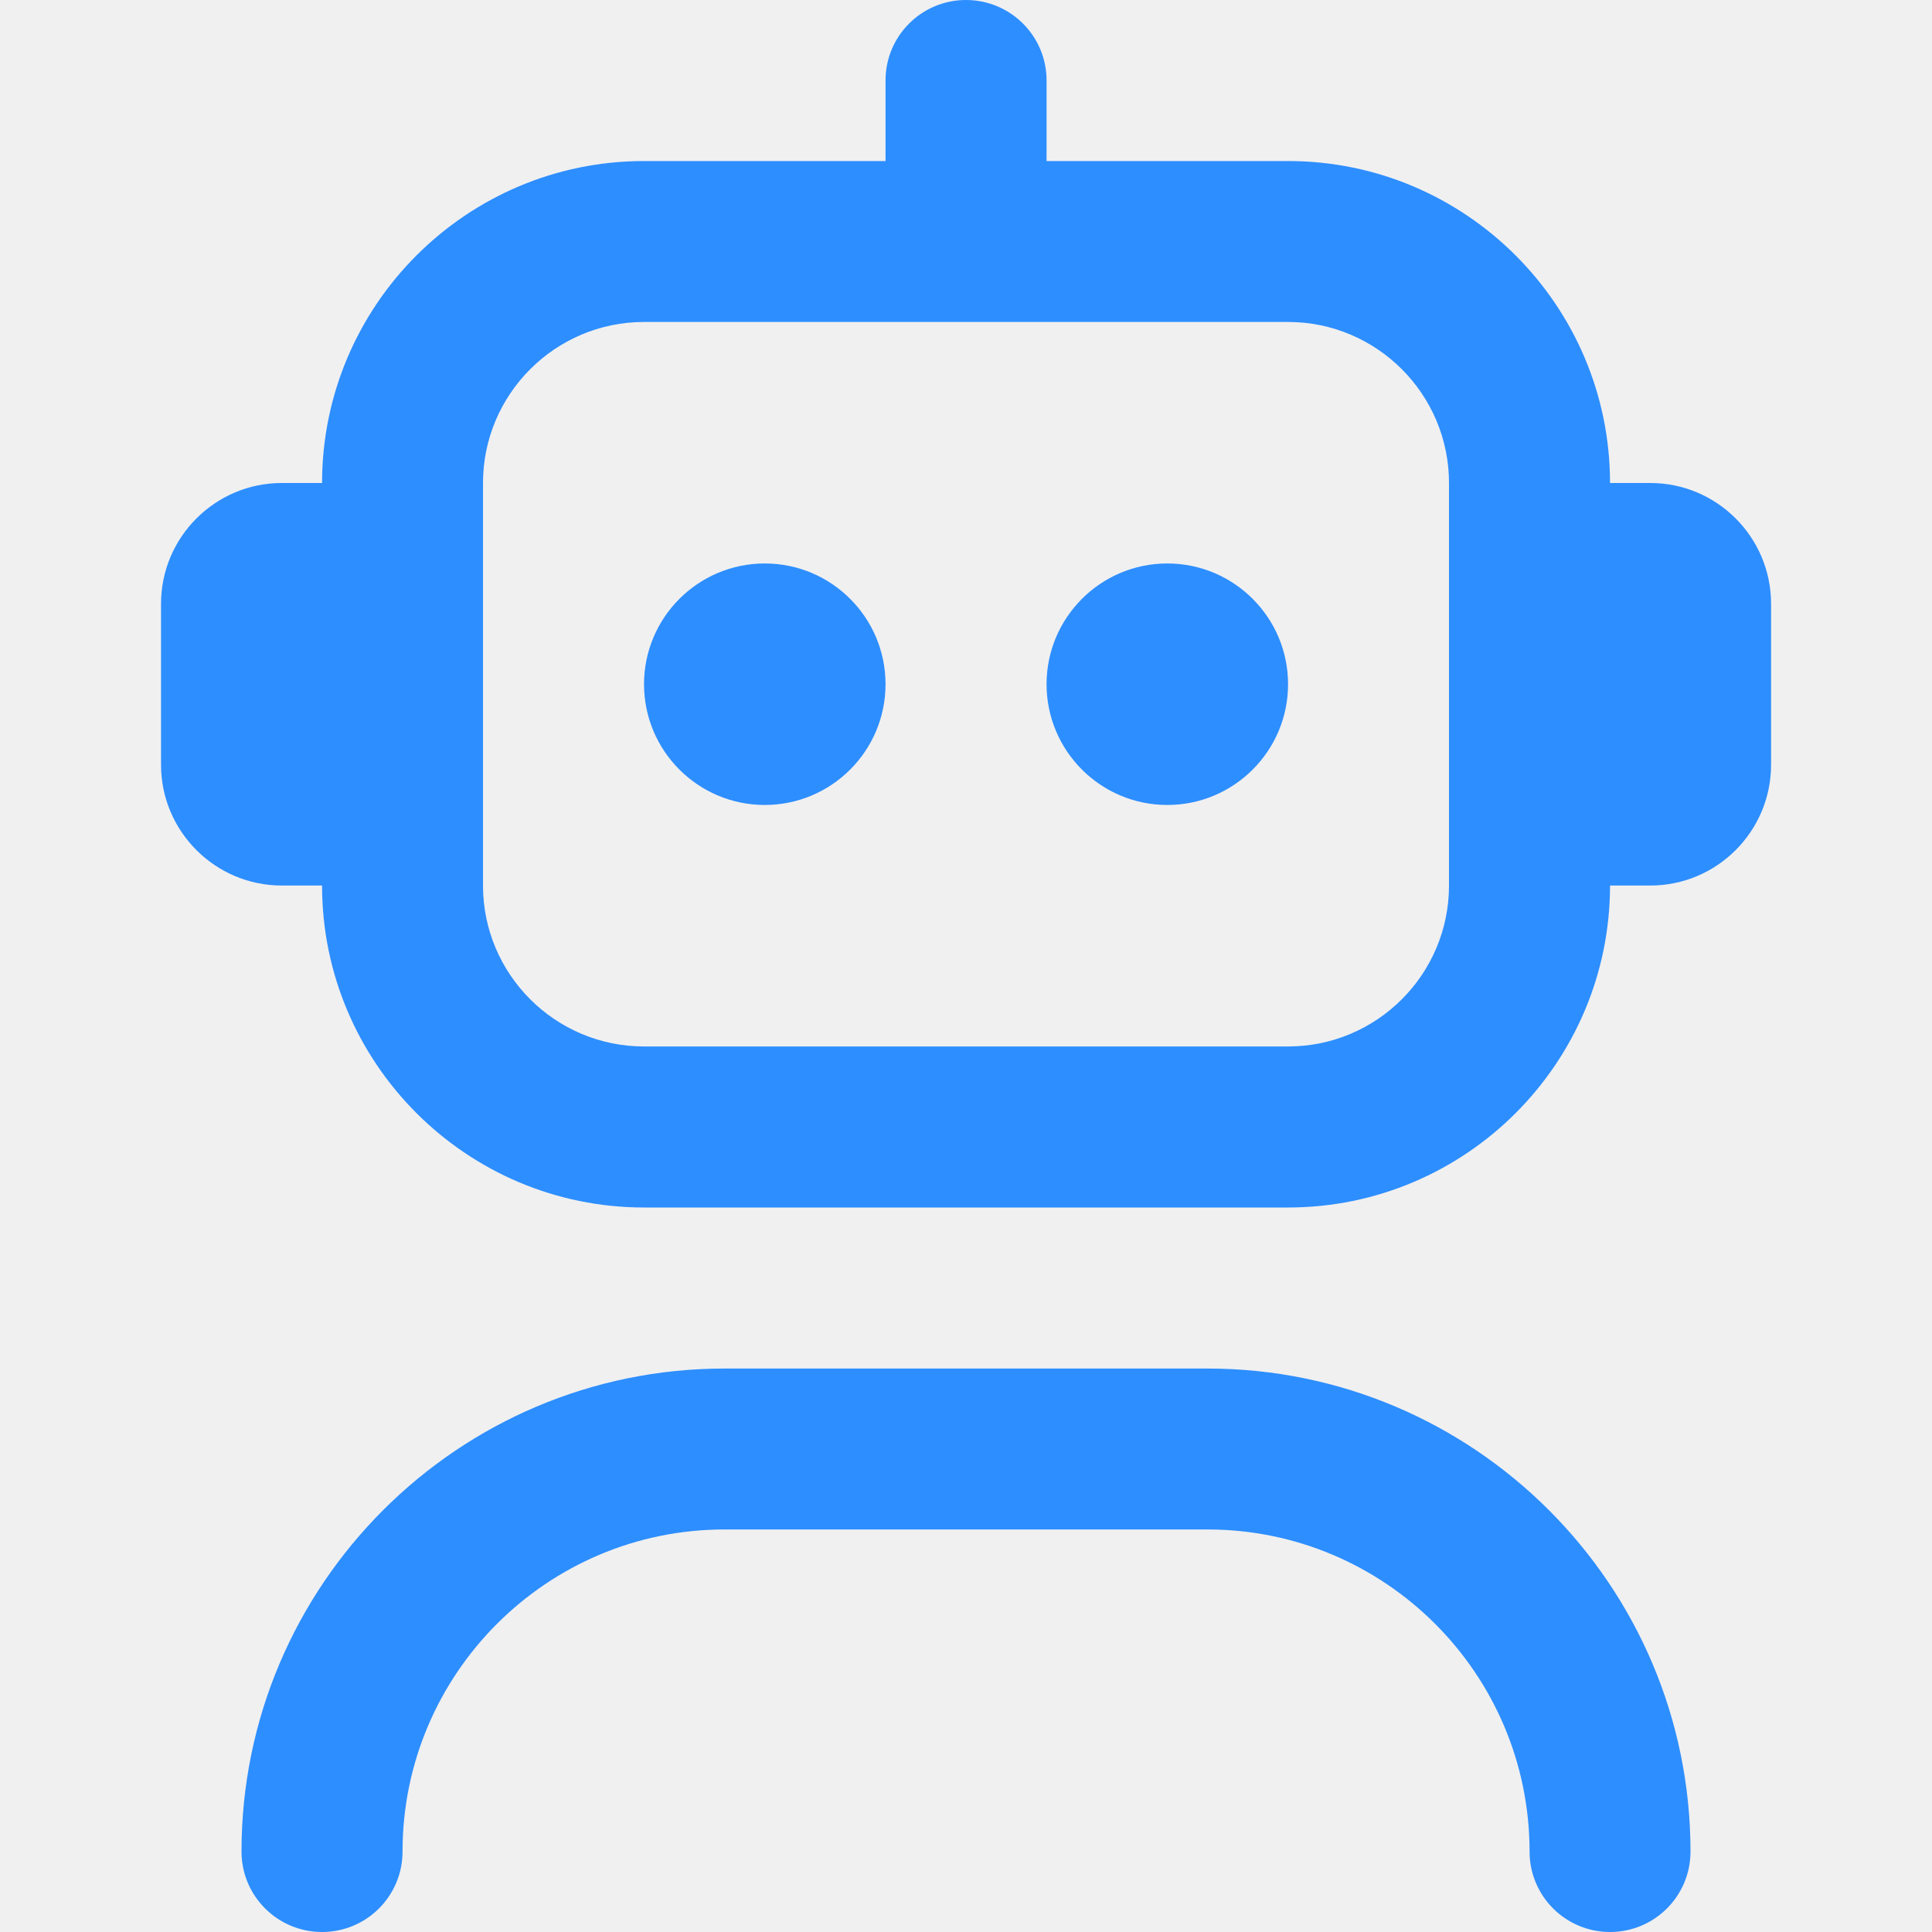
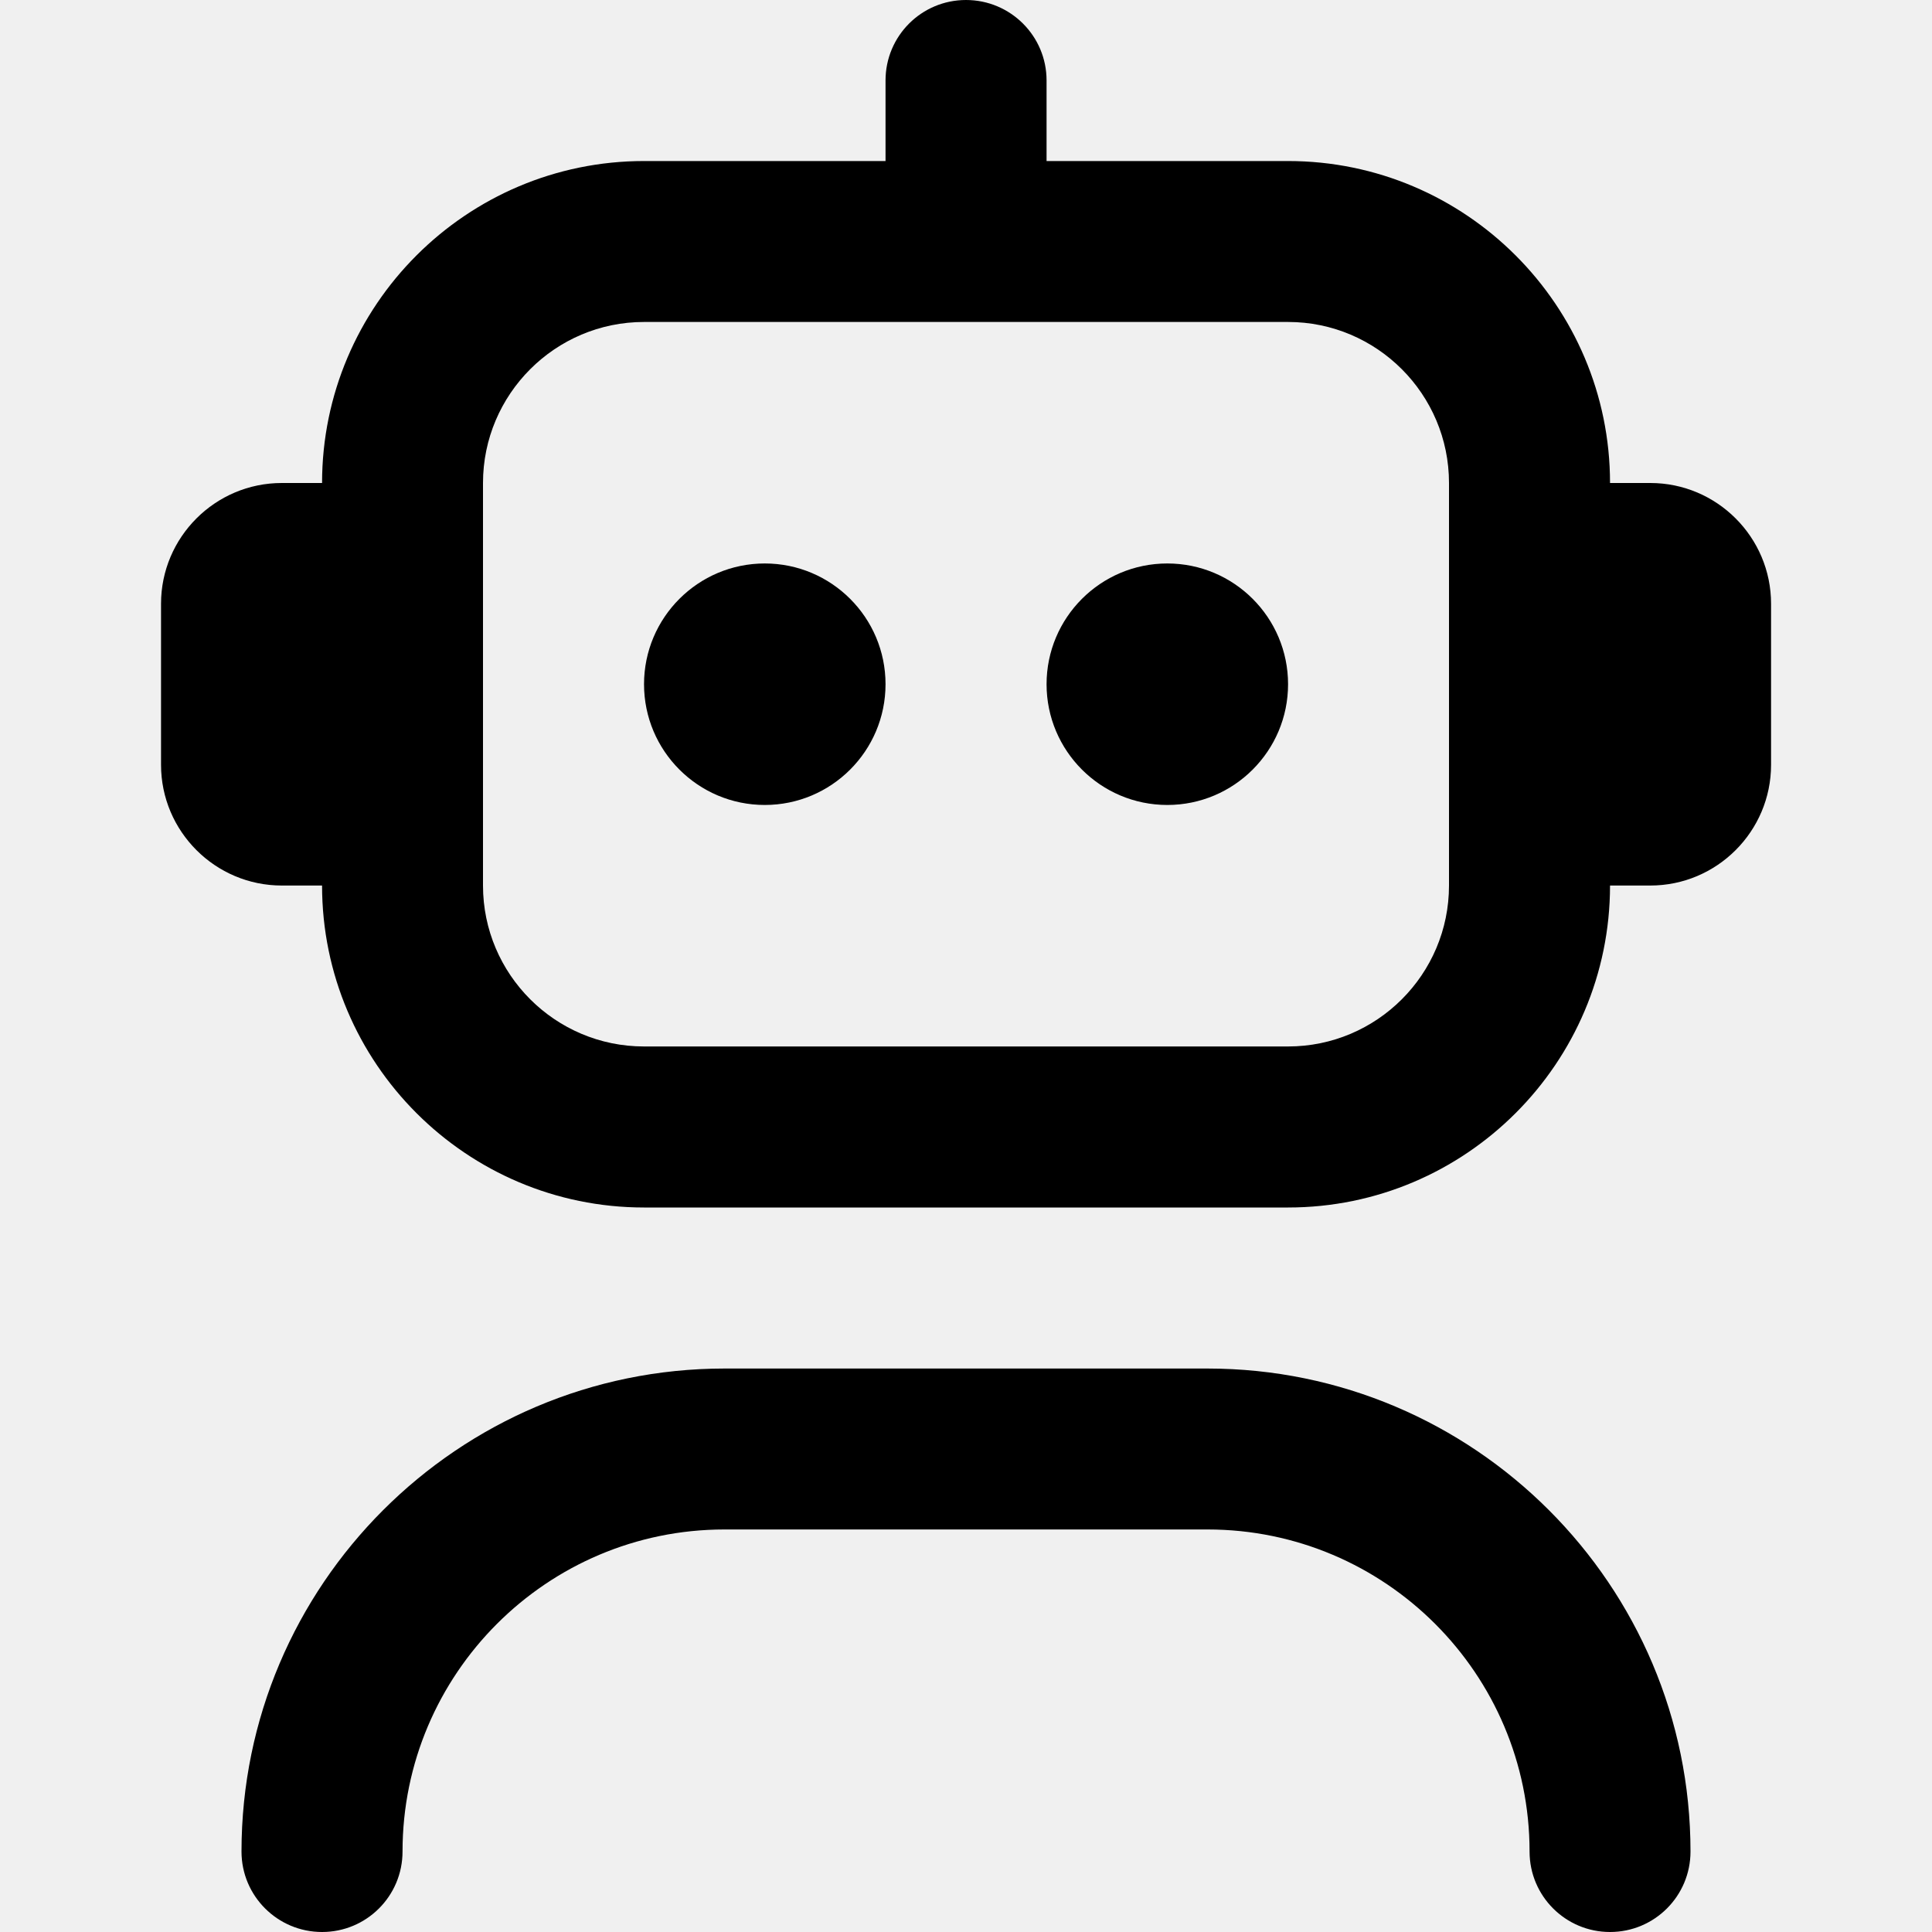
- <svg xmlns="http://www.w3.org/2000/svg" width="20" height="20" viewBox="0 0 20 20" fill="none">
+ <svg xmlns="http://www.w3.org/2000/svg" width="20" height="20" viewBox="0 0 20 20">
  <g clip-path="url(#clip0_441_6111)">
-     <path d="M17.5 19.167C17.5 19.628 17.127 20 16.667 20C16.207 20 15.834 19.628 15.834 19.167C15.834 17.328 14.339 15.833 12.5 15.833H7.5C5.662 15.833 4.167 17.328 4.167 19.167C4.167 19.628 3.794 20 3.334 20C2.874 20 2.5 19.628 2.5 19.167C2.5 16.409 4.743 14.167 7.5 14.167H12.5C15.258 14.167 17.5 16.409 17.5 19.167ZM18.334 6.25V7.917C18.334 8.606 17.773 9.167 17.084 9.167H16.667C16.667 11.005 15.172 12.5 13.334 12.5H6.667C4.829 12.5 3.334 11.005 3.334 9.167H2.917C2.228 9.167 1.667 8.606 1.667 7.917V6.25C1.667 5.561 2.228 5 2.917 5H3.334C3.334 3.162 4.829 1.667 6.667 1.667H9.167V0.833C9.167 0.372 9.54 0 10 0C10.46 0 10.834 0.372 10.834 0.833V1.667H13.334C15.172 1.667 16.667 3.162 16.667 5H17.084C17.773 5 18.334 5.561 18.334 6.25ZM15 5C15 4.081 14.253 3.333 13.334 3.333H6.667C5.748 3.333 5 4.081 5 5V9.167C5 10.086 5.748 10.833 6.667 10.833H13.334C14.253 10.833 15 10.086 15 9.167V5ZM7.917 5.833C7.227 5.833 6.667 6.393 6.667 7.083C6.667 7.773 7.227 8.333 7.917 8.333C8.607 8.333 9.167 7.773 9.167 7.083C9.167 6.393 8.607 5.833 7.917 5.833ZM12.084 5.833C11.394 5.833 10.834 6.393 10.834 7.083C10.834 7.773 11.394 8.333 12.084 8.333C12.774 8.333 13.334 7.773 13.334 7.083C13.334 6.393 12.774 5.833 12.084 5.833Z" fill="#2D8EFF" />
+     <path d="M17.5 19.167C17.5 19.628 17.127 20 16.667 20C16.207 20 15.834 19.628 15.834 19.167C15.834 17.328 14.339 15.833 12.5 15.833H7.5C5.662 15.833 4.167 17.328 4.167 19.167C4.167 19.628 3.794 20 3.334 20C2.874 20 2.5 19.628 2.5 19.167C2.5 16.409 4.743 14.167 7.5 14.167H12.5C15.258 14.167 17.5 16.409 17.5 19.167ZM18.334 6.25V7.917C18.334 8.606 17.773 9.167 17.084 9.167H16.667C16.667 11.005 15.172 12.5 13.334 12.5H6.667C4.829 12.5 3.334 11.005 3.334 9.167H2.917C2.228 9.167 1.667 8.606 1.667 7.917V6.25C1.667 5.561 2.228 5 2.917 5H3.334C3.334 3.162 4.829 1.667 6.667 1.667H9.167V0.833C9.167 0.372 9.54 0 10 0C10.46 0 10.834 0.372 10.834 0.833V1.667H13.334C15.172 1.667 16.667 3.162 16.667 5H17.084C17.773 5 18.334 5.561 18.334 6.25ZM15 5C15 4.081 14.253 3.333 13.334 3.333H6.667C5.748 3.333 5 4.081 5 5V9.167C5 10.086 5.748 10.833 6.667 10.833H13.334C14.253 10.833 15 10.086 15 9.167V5ZM7.917 5.833C7.227 5.833 6.667 6.393 6.667 7.083C6.667 7.773 7.227 8.333 7.917 8.333C8.607 8.333 9.167 7.773 9.167 7.083C9.167 6.393 8.607 5.833 7.917 5.833ZM12.084 5.833C11.394 5.833 10.834 6.393 10.834 7.083C10.834 7.773 11.394 8.333 12.084 8.333C12.774 8.333 13.334 7.773 13.334 7.083C13.334 6.393 12.774 5.833 12.084 5.833Z" />
  </g>
  <defs>
    <clipPath id="clip0_441_6111">
      <rect width="20" height="20" fill="white" />
    </clipPath>
  </defs>
</svg>
